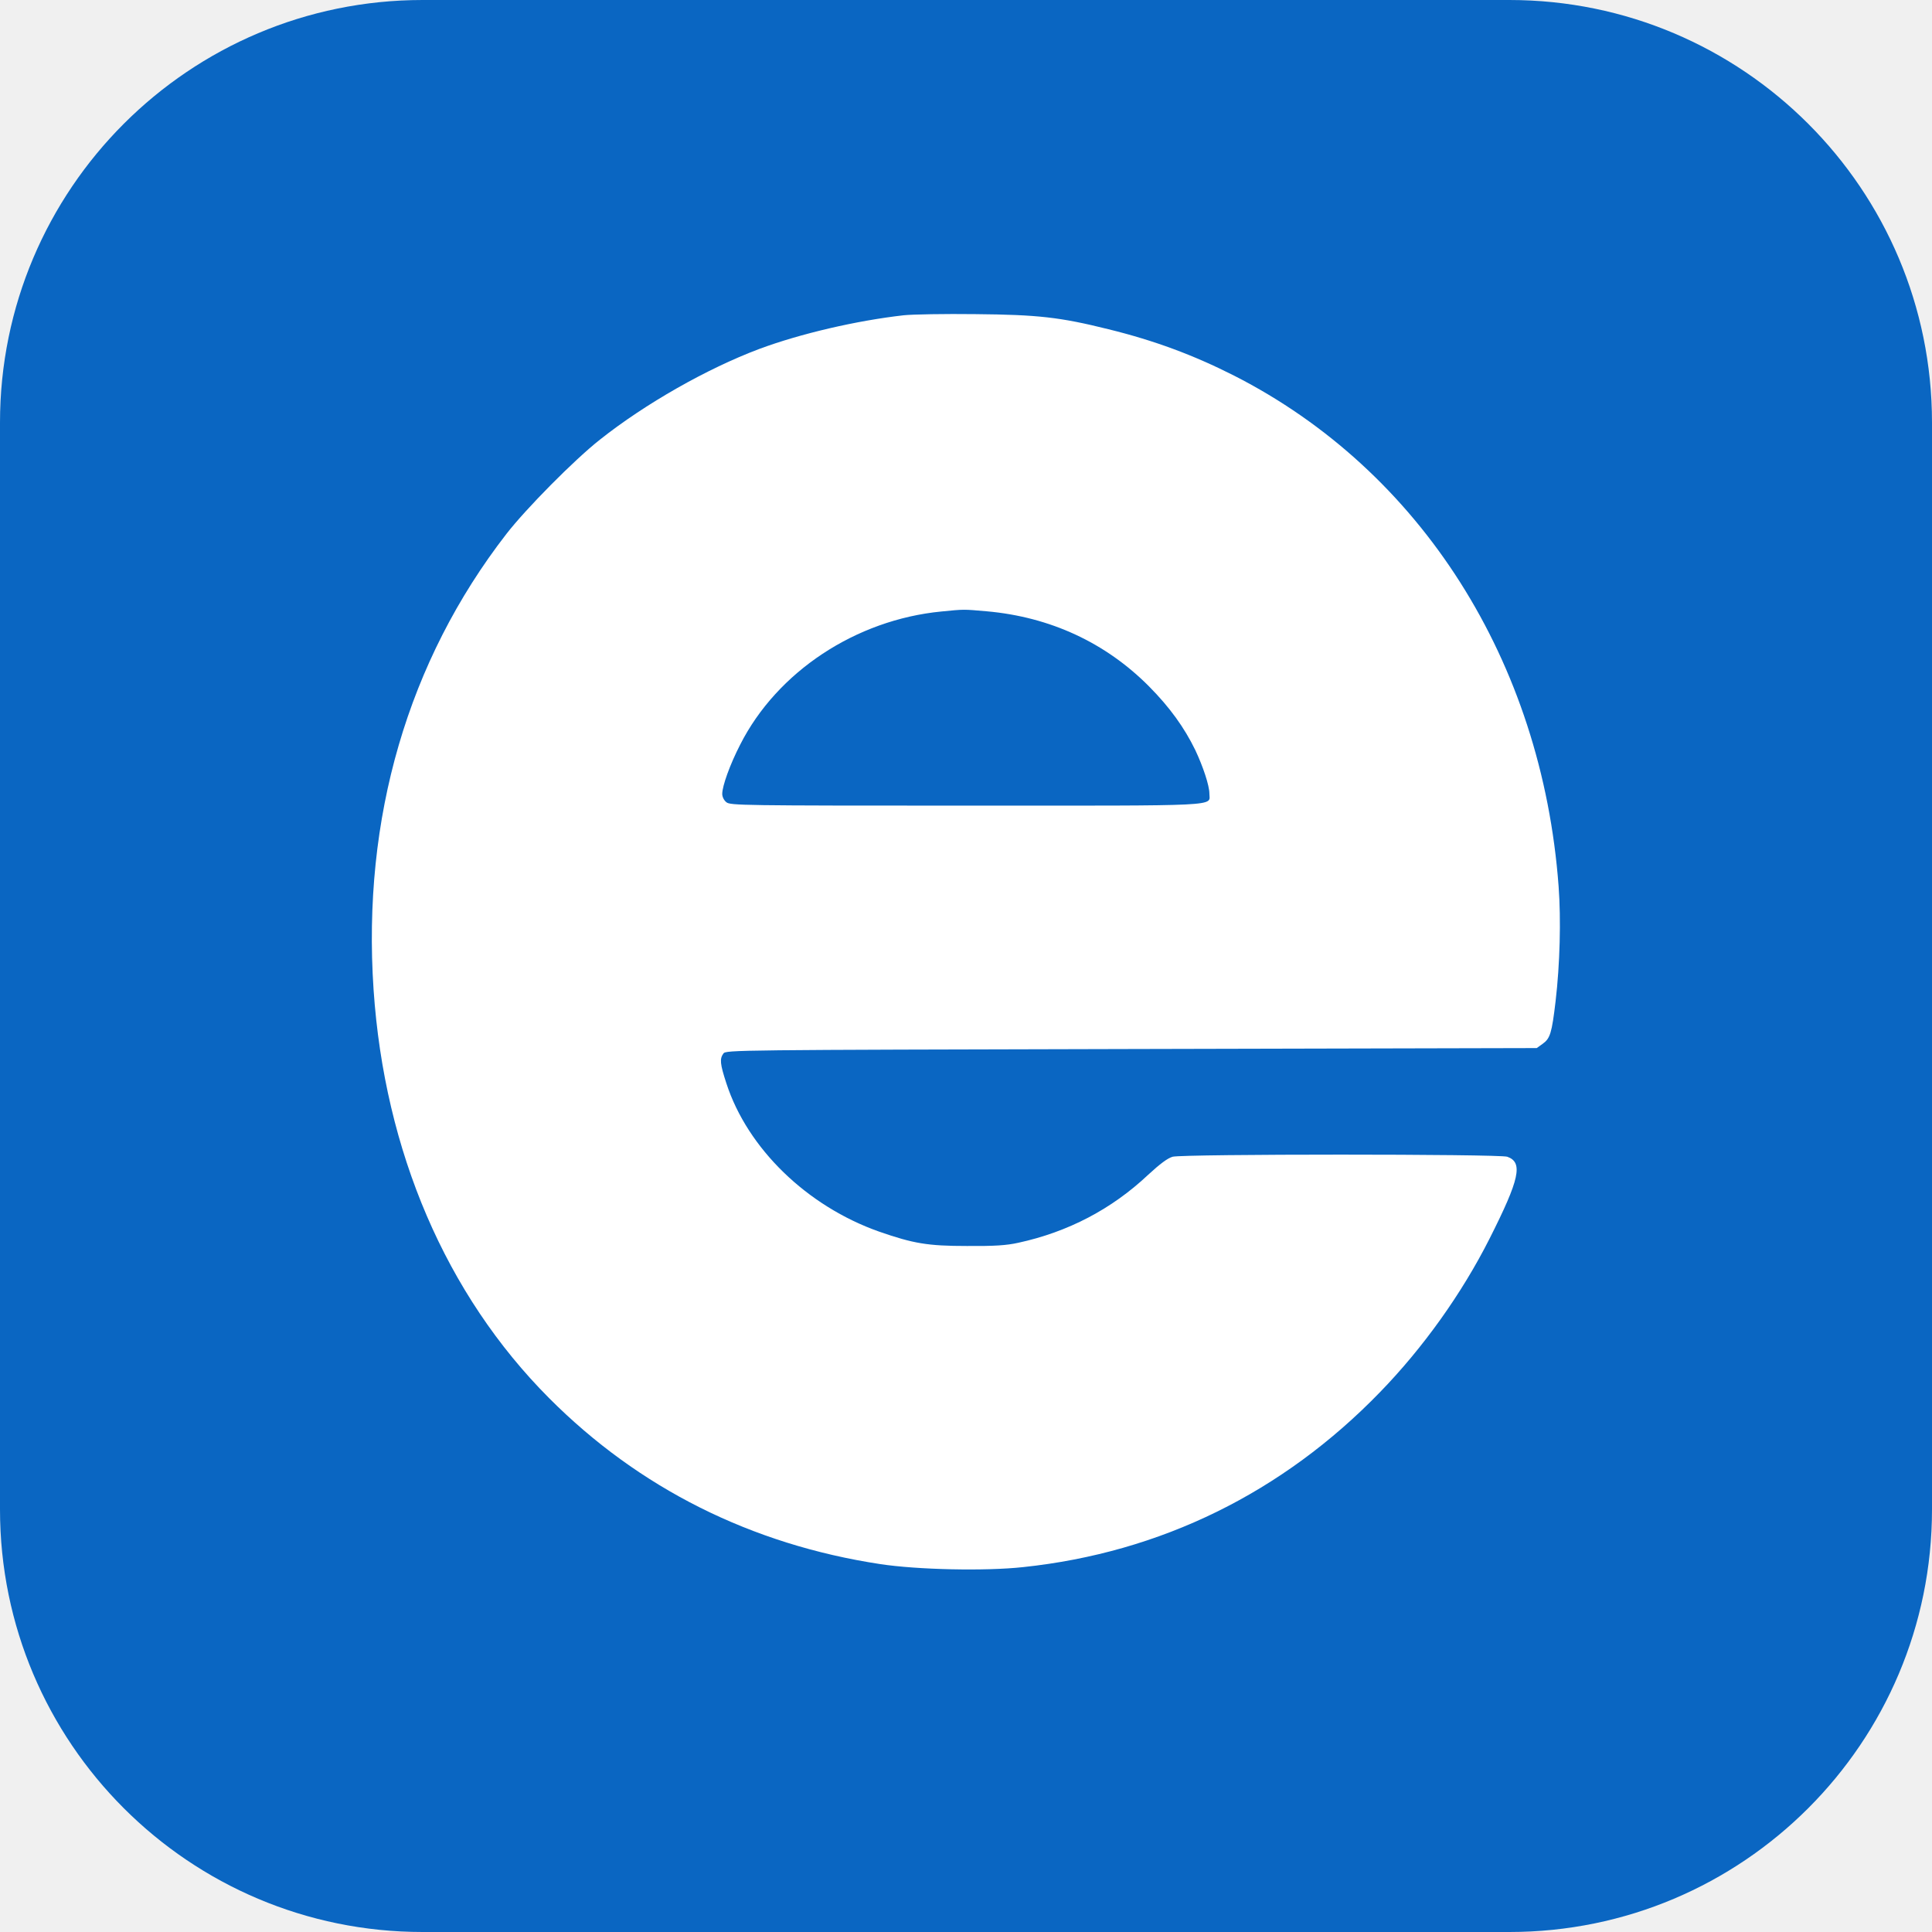
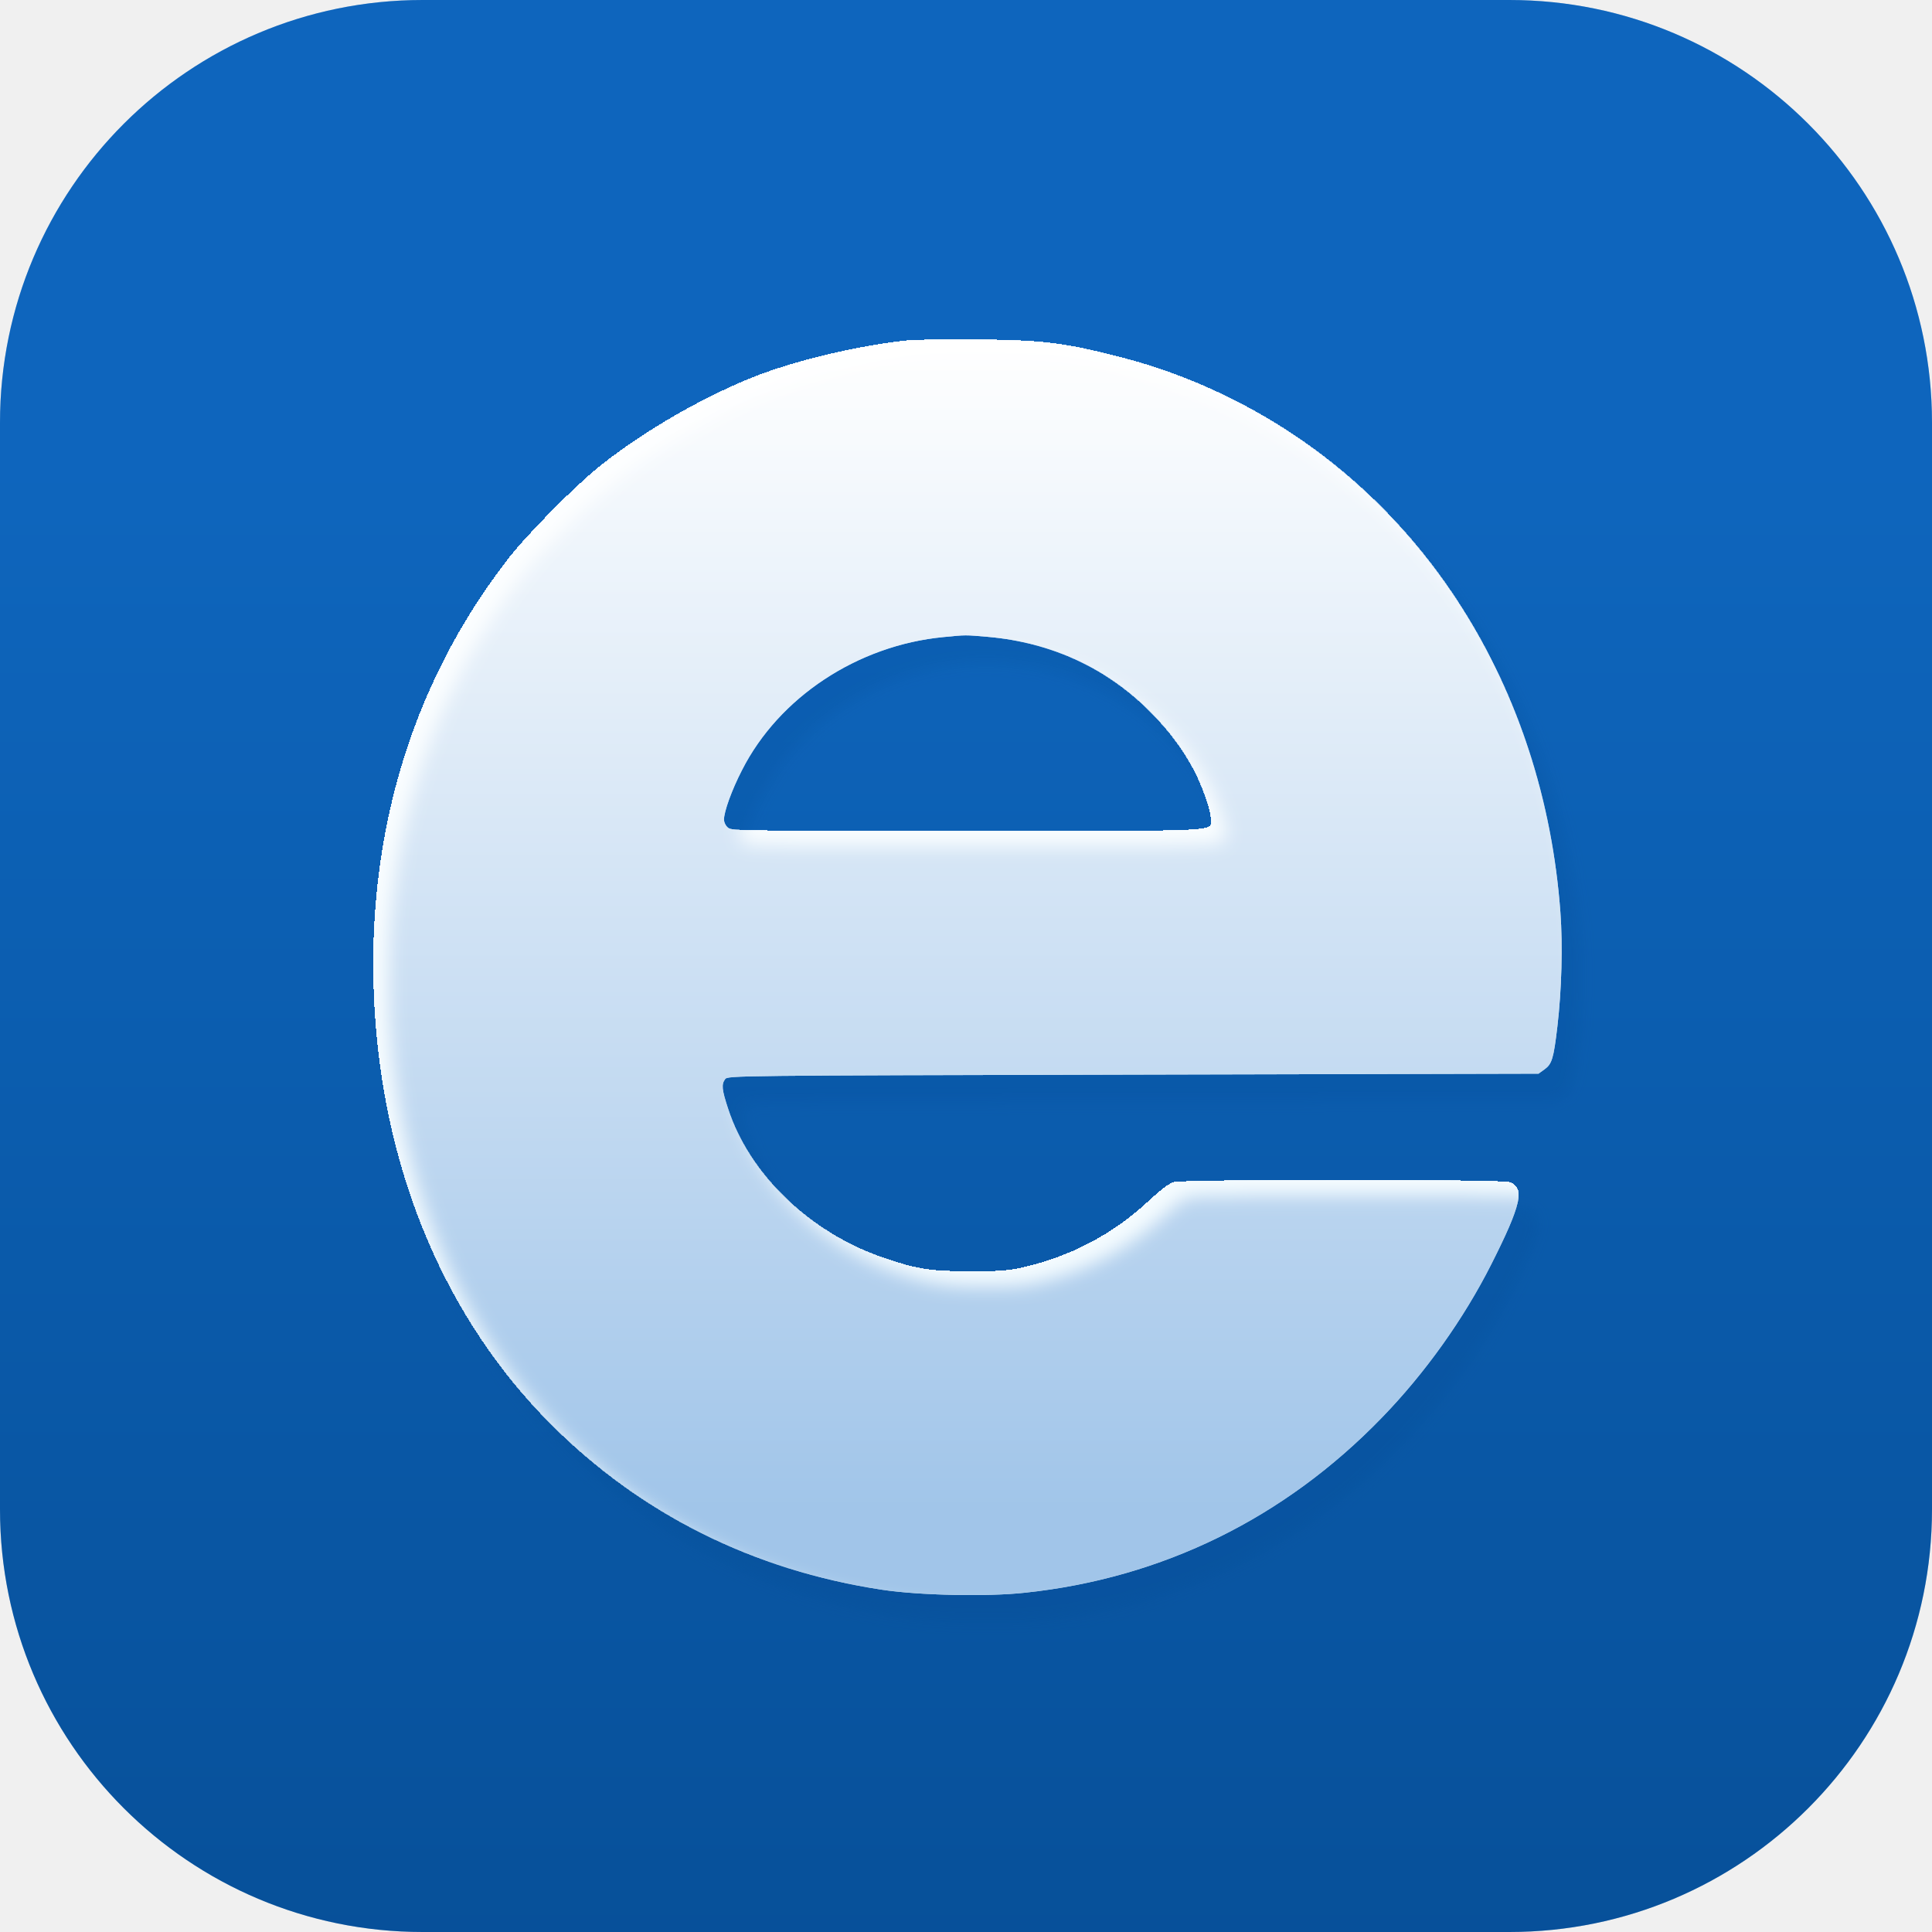
- <svg xmlns="http://www.w3.org/2000/svg" viewBox="0 0 1024 1024" width="512" height="512" role="img" aria-label="eno">
-   <rect width="1024" height="1024" rx="224" fill="#0A66C2" />
-   <g transform="translate(0,1024) scale(0.1,-0.1)" fill="#FFFFFF" stroke="none">
-     <path d="M4790 8569 c-248 -28 -547 -97 -767 -179 -276 -104 -602 -289 -843 -480 -136 -107 -392 -366 -496 -500 -522 -674 -765 -1506 -704 -2415 58 -858 384 -1617 930 -2165 476 -478 1072 -776 1755 -880 197 -30 557 -38 758 -16 729 77 1376 395 1892 928 229 236 433 522 580 813 159 315 179 404 94 434 -45 15 -1718 15 -1774 0 -27 -8 -66 -37 -130 -96 -193 -182 -425 -303 -688 -360 -63 -14 -126 -18 -272 -17 -208 0 -284 13 -465 76 -383 135 -698 441 -810 786 -34 104 -36 130 -16 158 14 19 51 19 2163 24 l2148 5 32 23 c39 28 48 56 68 226 23 196 29 432 16 607 -88 1193 -730 2204 -1720 2708 -215 109 -422 186 -666 246 -257 64 -374 77 -705 80 -162 2 -333 -1 -380 -6z m440 -1569 c336 -30 630 -166 861 -399 109 -110 186 -217 244 -336 42 -89 75 -189 75 -231 0 -69 91 -64 -1291 -64 -1188 0 -1248 1 -1269 18 -13 10 -22 29 -22 44 0 42 41 156 95 261 196 387 613 662 1067 706 122 12 114 12 240 1z" />
+ <svg xmlns="http://www.w3.org/2000/svg" viewBox="0 0 512 512" width="512" height="512" fill="none" role="img" aria-label="eno">
+   <g>
+     <path d="M400 0H112C50.144 0 0 50.144 0 112V400C0 461.856 50.144 512 112 512H400C461.856 512 512 461.856 512 400V112C512 50.144 461.856 0 400 0Z" fill="#0A66C2" />
+     <path d="M400 0H112C50.144 0 0 50.144 0 112V400C0 461.856 50.144 512 112 512H400C461.856 512 512 461.856 512 400V112C512 50.144 461.856 0 400 0Z" fill="url(#paint0_linear)" fill-opacity="0.25" />
  </g>
+   <g filter="url(#filter0_di)">
+     <path d="M239.96 90.331C227.56 91.731 212.61 95.181 201.61 99.281C187.81 104.481 171.51 113.731 159.46 123.281C152.66 128.631 139.86 141.581 134.66 148.281C108.56 181.981 96.41 223.581 99.46 269.031C102.36 311.931 118.66 349.881 145.96 377.281C169.76 401.181 199.56 416.081 233.71 421.281C243.56 422.781 261.56 423.181 271.61 422.081C308.06 418.231 340.41 402.331 366.21 375.681C377.66 363.881 387.86 349.581 395.21 335.031C403.16 319.281 404.16 314.831 399.91 313.331C397.66 312.581 314.01 312.581 311.21 313.331C309.86 313.731 307.91 315.181 304.71 318.131C295.06 327.231 283.46 333.281 270.31 336.131C267.16 336.831 264.01 337.031 256.71 336.981C246.31 336.981 242.51 336.331 233.46 333.181C214.31 326.431 198.56 311.131 192.96 293.881C191.26 288.681 191.16 287.381 192.16 285.981C192.86 285.031 194.71 285.031 300.31 284.781L407.71 284.531L409.31 283.381C411.26 281.981 411.71 280.581 412.71 272.081C413.86 262.281 414.16 250.481 413.51 241.731C409.11 182.081 377.01 131.531 327.51 106.331C316.76 100.881 306.41 97.031 294.21 94.031C281.36 90.831 275.51 90.181 258.96 90.031C250.86 89.931 242.31 90.081 239.96 90.331ZM261.96 168.781C278.76 170.281 293.46 177.081 305.01 188.731C310.46 194.231 314.31 199.581 317.21 205.531C319.31 209.981 320.96 214.981 320.96 217.081C320.96 220.531 325.51 220.281 256.41 220.281C197.01 220.281 194.01 220.231 192.96 219.381C192.31 218.881 191.86 217.931 191.86 217.181C191.86 215.081 193.91 209.381 196.61 204.131C206.41 184.781 227.26 171.031 249.96 168.831C256.06 168.231 255.66 168.231 261.96 168.781Z" fill="white" />
+     <path d="M239.96 90.331C227.56 91.731 212.61 95.181 201.61 99.281C187.81 104.481 171.51 113.731 159.46 123.281C152.66 128.631 139.86 141.581 134.66 148.281C108.56 181.981 96.41 223.581 99.46 269.031C102.36 311.931 118.66 349.881 145.96 377.281C169.76 401.181 199.56 416.081 233.71 421.281C243.56 422.781 261.56 423.181 271.61 422.081C308.06 418.231 340.41 402.331 366.21 375.681C377.66 363.881 387.86 349.581 395.21 335.031C403.16 319.281 404.16 314.831 399.91 313.331C397.66 312.581 314.01 312.581 311.21 313.331C309.86 313.731 307.91 315.181 304.71 318.131C295.06 327.231 283.46 333.281 270.31 336.131C267.16 336.831 264.01 337.031 256.71 336.981C246.31 336.981 242.51 336.331 233.46 333.181C214.31 326.431 198.56 311.131 192.96 293.881C191.26 288.681 191.16 287.381 192.16 285.981C192.86 285.031 194.71 285.031 300.31 284.781L407.71 284.531L409.31 283.381C411.26 281.981 411.71 280.581 412.71 272.081C413.86 262.281 414.16 250.481 413.51 241.731C409.11 182.081 377.01 131.531 327.51 106.331C316.76 100.881 306.41 97.031 294.21 94.031C281.36 90.831 275.51 90.181 258.96 90.031C250.86 89.931 242.31 90.081 239.96 90.331ZM261.96 168.781C278.76 170.281 293.46 177.081 305.01 188.731C310.46 194.231 314.31 199.581 317.21 205.531C319.31 209.981 320.96 214.981 320.96 217.081C320.96 220.531 325.51 220.281 256.41 220.281C197.01 220.281 194.01 220.231 192.96 219.381C192.31 218.881 191.86 217.931 191.86 217.181C191.86 215.081 193.91 209.381 196.61 204.131C206.41 184.781 227.26 171.031 249.96 168.831C256.06 168.231 255.66 168.231 261.96 168.781Z" fill="url(#paint1_linear)" fill-opacity="0.8" />
+   </g>
+   <defs>
+     <filter id="filter0_di" x="99" y="90" width="323.548" height="343.408" filterUnits="userSpaceOnUse" color-interpolation-filters="sRGB">
+       <feFlood flood-opacity="0" result="BackgroundImageFix" />
+       <feColorMatrix in="SourceAlpha" type="matrix" values="0 0 0 0 0 0 0 0 0 0 0 0 0 0 0 0 0 0 127 0" result="hardAlpha" />
+       <feOffset dx="5" dy="7" />
+       <feGaussianBlur stdDeviation="1.85" />
+       <feComposite in2="hardAlpha" operator="out" />
+       <feColorMatrix type="matrix" values="0 0 0 0 0 0 0 0 0 0.272 0 0 0 0 0.545 0 0 0 0.15 0" />
+       <feBlend mode="multiply" in2="BackgroundImageFix" result="effect1_dropShadow" />
+       <feBlend mode="normal" in="SourceGraphic" in2="effect1_dropShadow" result="shape" />
+       <feColorMatrix in="SourceAlpha" type="matrix" values="0 0 0 0 0 0 0 0 0 0 0 0 0 0 0 0 0 0 127 0" result="hardAlpha" />
+       <feOffset dx="4" dy="4" />
+       <feGaussianBlur stdDeviation="2.35" />
+       <feComposite in2="hardAlpha" operator="arithmetic" k2="-1" k3="1" />
+       <feColorMatrix type="matrix" values="0 0 0 0 0.926 0 0 0 0 0.963 0 0 0 0 1 0 0 0 1 0" />
+       <feBlend mode="overlay" in2="shape" result="effect2_innerShadow" />
+     </filter>
+     <linearGradient id="paint0_linear" x1="256" y1="0" x2="256" y2="512" gradientUnits="userSpaceOnUse">
+       <stop offset="0.25" stop-color="#1C65AE" />
+       <stop offset="1" stop-color="#001122" />
+     </linearGradient>
+     <linearGradient id="paint1_linear" x1="256.424" y1="90" x2="256.424" y2="398.5" gradientUnits="userSpaceOnUse">
+       <stop stop-color="white" />
+       <stop offset="1" stop-color="#8AB7E4" />
+     </linearGradient>
+   </defs>
</svg>
